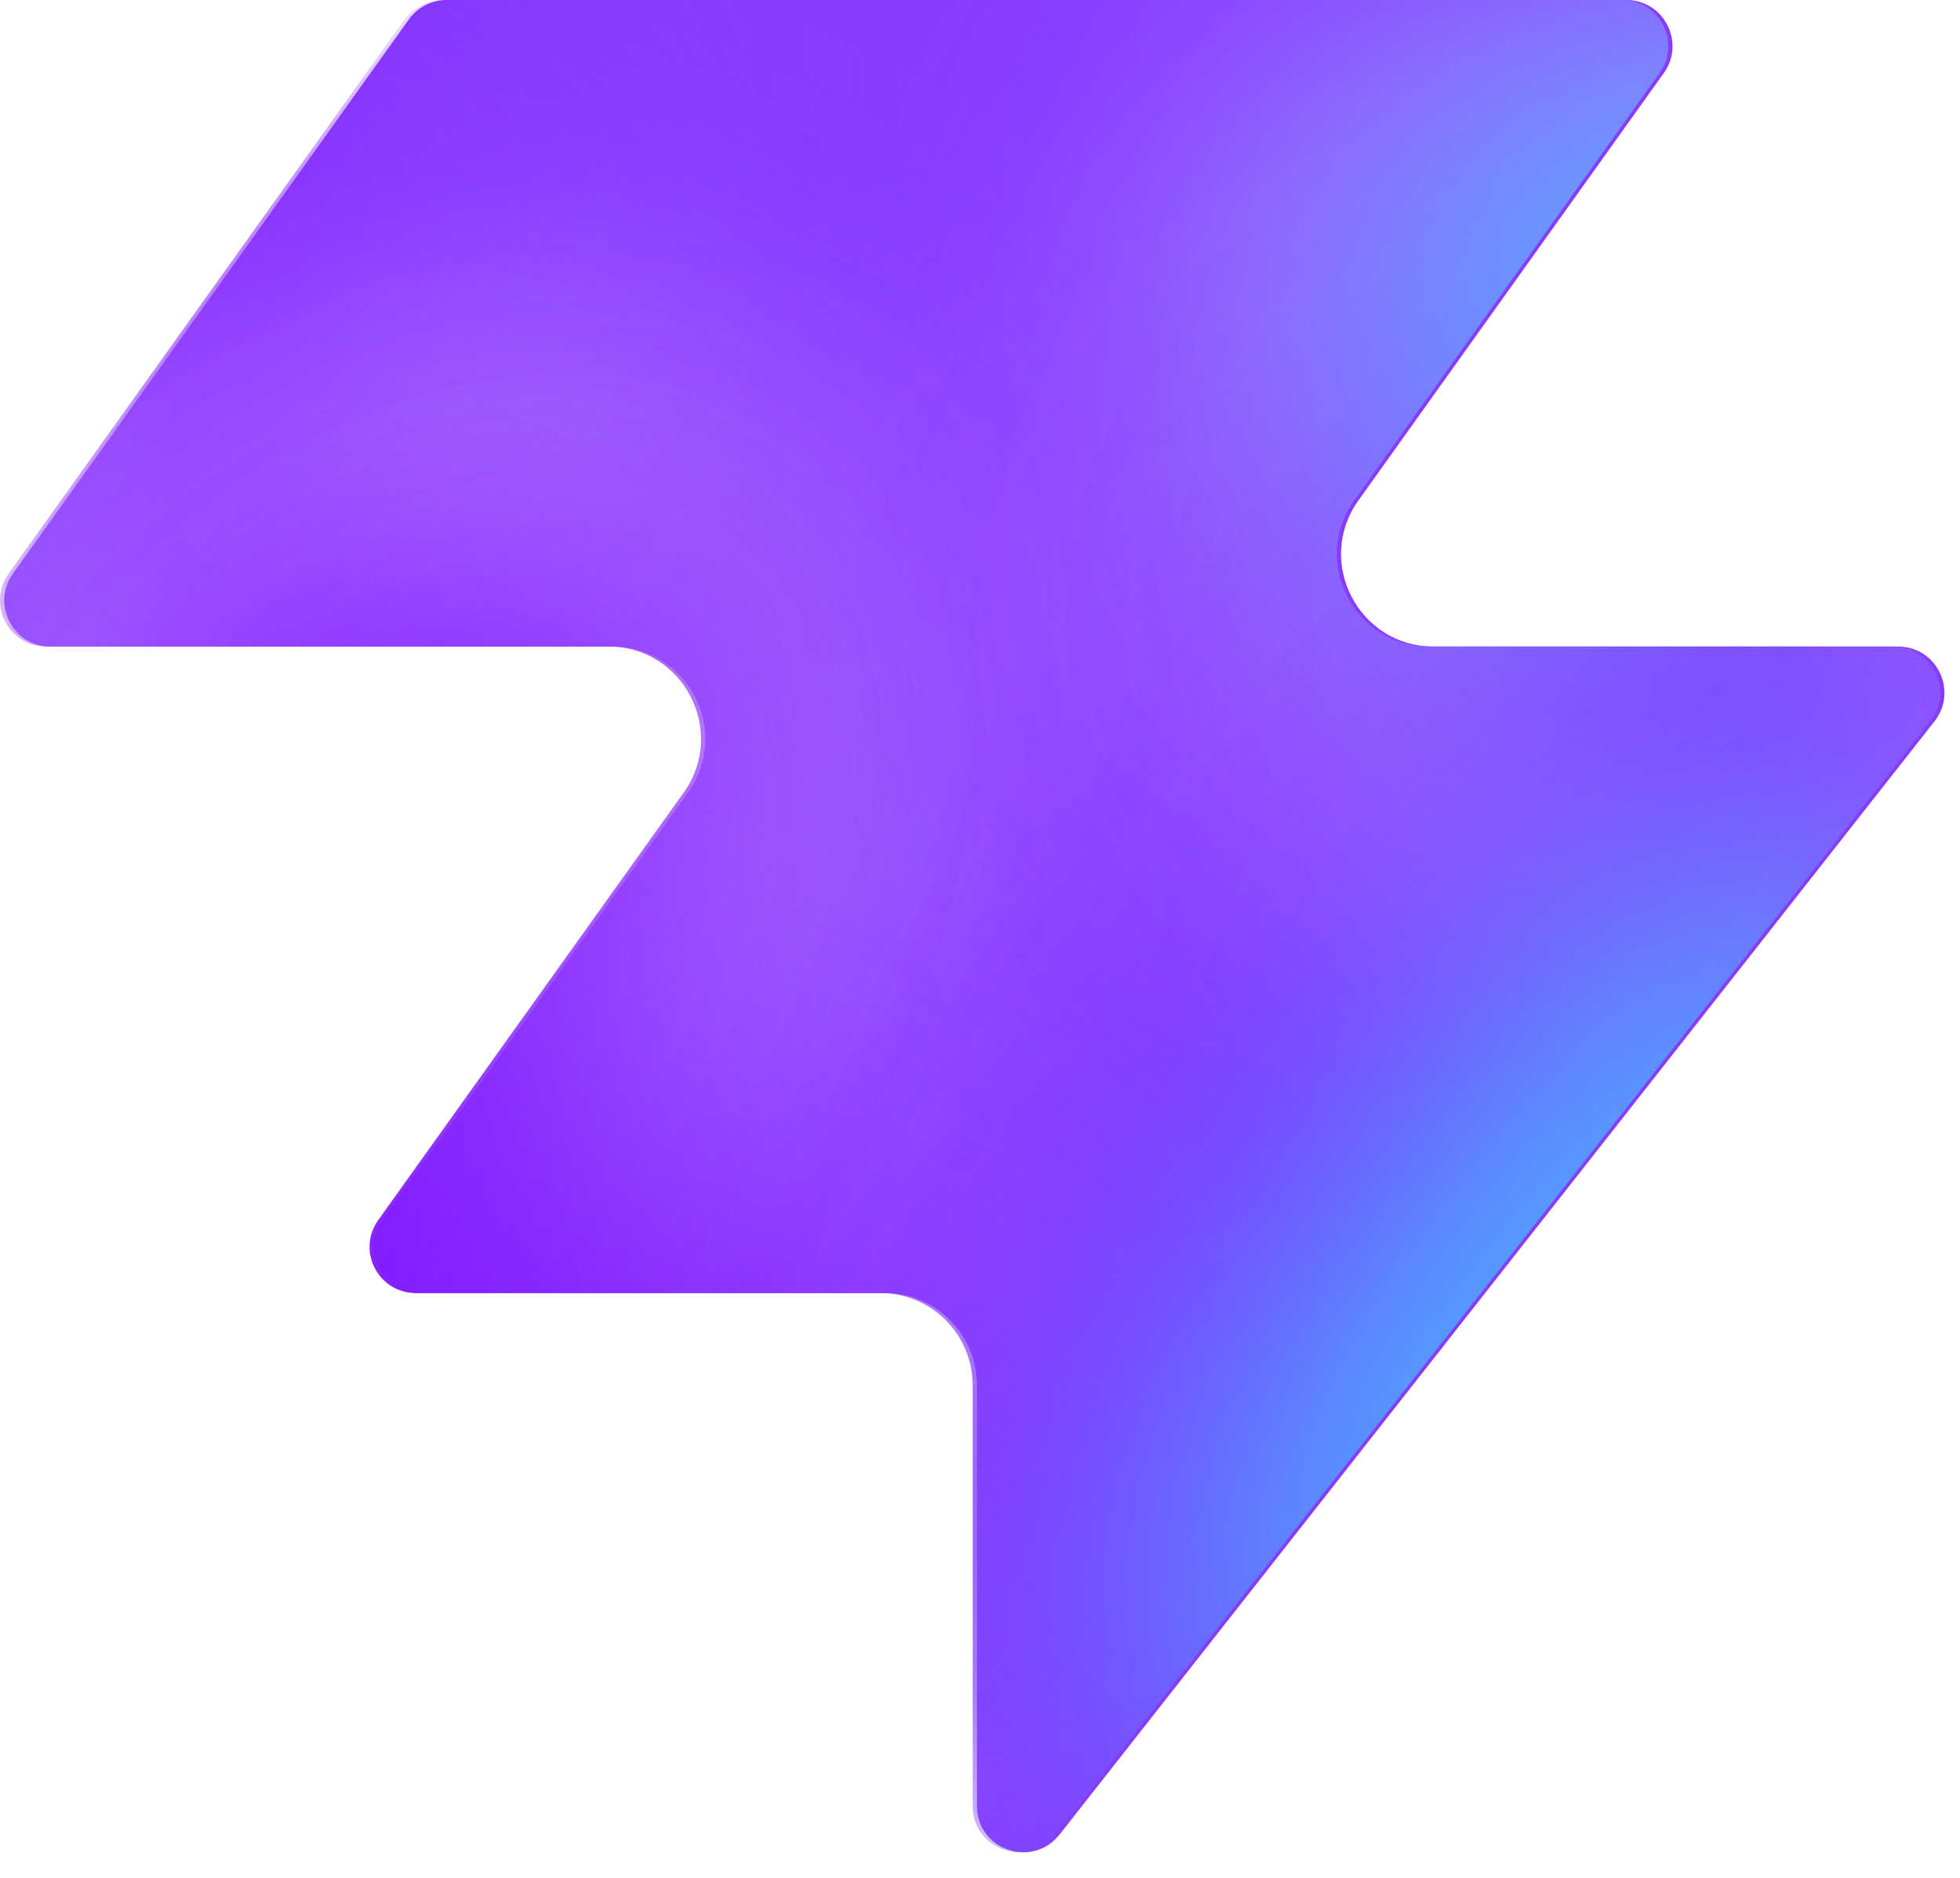
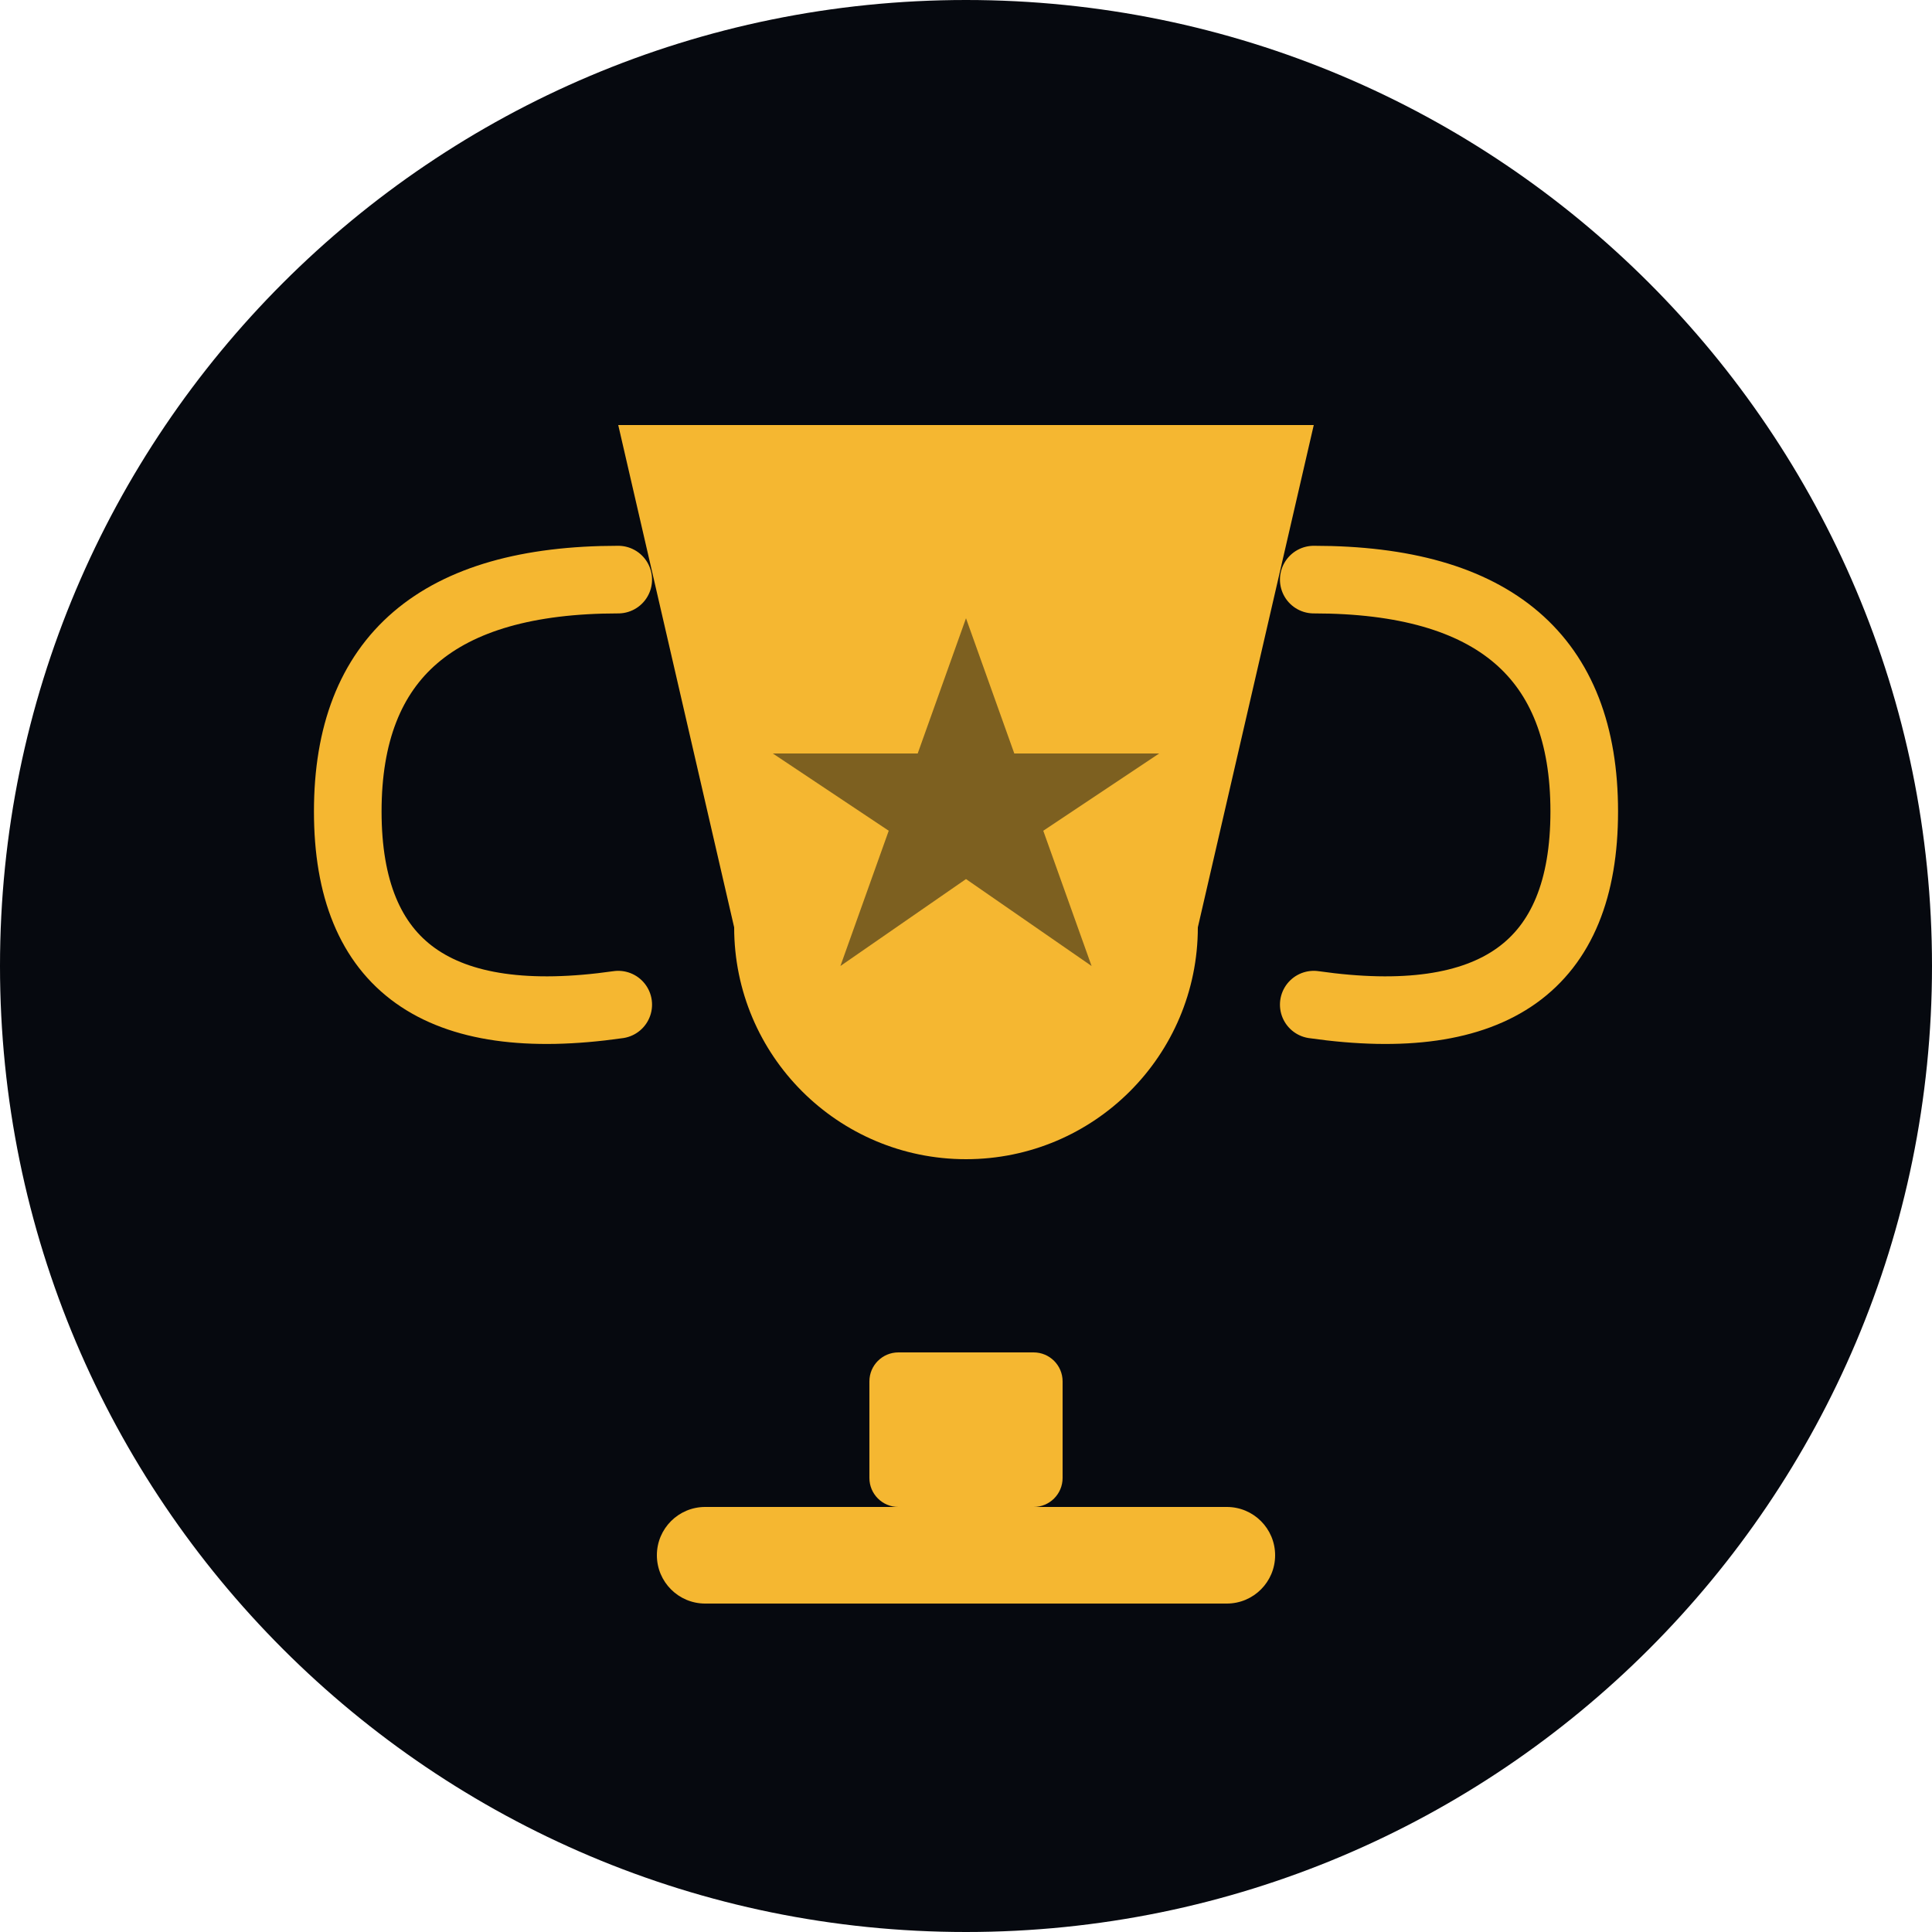
- <svg xmlns="http://www.w3.org/2000/svg" width="48" height="46" fill="none" viewBox="0 0 48 46">
-   <path fill="#863bff" d="M25.946 44.938c-.664.845-2.021.375-2.021-.698V33.937a2.26 2.26 0 0 0-2.262-2.262H10.287c-.92 0-1.456-1.04-.92-1.788l7.48-10.471c1.07-1.497 0-3.578-1.842-3.578H1.237c-.92 0-1.456-1.04-.92-1.788L10.013.474c.214-.297.556-.474.92-.474h28.894c.92 0 1.456 1.04.92 1.788l-7.48 10.471c-1.07 1.498 0 3.579 1.842 3.579h11.377c.943 0 1.473 1.088.89 1.83L25.947 44.94z" style="fill:#863bff;fill:color(display-p3 .525 .23 1);fill-opacity:1" />
-   <mask id="a" width="48" height="46" x="0" y="0" maskUnits="userSpaceOnUse" style="mask-type:alpha">
-     <path fill="#000" d="M25.842 44.938c-.664.844-2.021.375-2.021-.698V33.937a2.26 2.26 0 0 0-2.262-2.262H10.183c-.92 0-1.456-1.04-.92-1.788l7.48-10.471c1.07-1.498 0-3.579-1.842-3.579H1.133c-.92 0-1.456-1.04-.92-1.787L9.91.473c.214-.297.556-.474.92-.474h28.894c.92 0 1.456 1.04.92 1.788l-7.48 10.471c-1.07 1.498 0 3.578 1.842 3.578h11.377c.943 0 1.473 1.088.89 1.832L25.843 44.94z" style="fill:#000;fill-opacity:1" />
-   </mask>
-   <g mask="url(#a)">
-     <g filter="url(#b)">
-       <ellipse cx="5.508" cy="14.704" fill="#ede6ff" rx="5.508" ry="14.704" style="fill:#ede6ff;fill:color(display-p3 .927 .903 1);fill-opacity:1" transform="matrix(.00324 1 1 -.00324 -4.47 31.516)" />
-     </g>
-     <g filter="url(#c)">
-       <ellipse cx="10.399" cy="29.851" fill="#ede6ff" rx="10.399" ry="29.851" style="fill:#ede6ff;fill:color(display-p3 .927 .903 1);fill-opacity:1" transform="matrix(.00324 1 1 -.00324 -39.328 7.883)" />
-     </g>
-     <g filter="url(#d)">
-       <ellipse cx="5.508" cy="30.487" fill="#7e14ff" rx="5.508" ry="30.487" style="fill:#7e14ff;fill:color(display-p3 .492 .077 1);fill-opacity:1" transform="rotate(89.814 -25.913 -14.639)scale(1 -1)" />
-     </g>
-     <g filter="url(#e)">
-       <ellipse cx="5.508" cy="30.599" fill="#7e14ff" rx="5.508" ry="30.599" style="fill:#7e14ff;fill:color(display-p3 .492 .077 1);fill-opacity:1" transform="rotate(89.814 -32.644 -3.334)scale(1 -1)" />
-     </g>
-     <g filter="url(#f)">
-       <ellipse cx="5.508" cy="30.599" fill="#7e14ff" rx="5.508" ry="30.599" style="fill:#7e14ff;fill:color(display-p3 .492 .077 1);fill-opacity:1" transform="matrix(.00324 1 1 -.00324 -34.34 30.47)" />
-     </g>
-     <g filter="url(#g)">
-       <ellipse cx="14.072" cy="22.078" fill="#ede6ff" rx="14.072" ry="22.078" style="fill:#ede6ff;fill:color(display-p3 .927 .903 1);fill-opacity:1" transform="rotate(93.35 24.506 48.493)scale(-1 1)" />
-     </g>
-     <g filter="url(#h)">
-       <ellipse cx="3.47" cy="21.501" fill="#7e14ff" rx="3.47" ry="21.501" style="fill:#7e14ff;fill:color(display-p3 .492 .077 1);fill-opacity:1" transform="rotate(89.009 28.708 47.59)scale(-1 1)" />
-     </g>
-     <g filter="url(#i)">
-       <ellipse cx="3.47" cy="21.501" fill="#7e14ff" rx="3.47" ry="21.501" style="fill:#7e14ff;fill:color(display-p3 .492 .077 1);fill-opacity:1" transform="rotate(89.009 28.708 47.59)scale(-1 1)" />
-     </g>
-     <g filter="url(#j)">
-       <ellipse cx=".387" cy="8.972" fill="#7e14ff" rx="4.407" ry="29.108" style="fill:#7e14ff;fill:color(display-p3 .492 .077 1);fill-opacity:1" transform="rotate(39.51 .387 8.972)" />
-     </g>
-     <g filter="url(#k)">
-       <ellipse cx="47.523" cy="-6.092" fill="#7e14ff" rx="4.407" ry="29.108" style="fill:#7e14ff;fill:color(display-p3 .492 .077 1);fill-opacity:1" transform="rotate(37.892 47.523 -6.092)" />
-     </g>
-     <g filter="url(#l)">
-       <ellipse cx="41.412" cy="6.333" fill="#47bfff" rx="5.971" ry="9.665" style="fill:#47bfff;fill:color(display-p3 .28 .748 1);fill-opacity:1" transform="rotate(37.892 41.412 6.333)" />
-     </g>
-     <g filter="url(#m)">
-       <ellipse cx="-1.879" cy="38.332" fill="#7e14ff" rx="4.407" ry="29.108" style="fill:#7e14ff;fill:color(display-p3 .492 .077 1);fill-opacity:1" transform="rotate(37.892 -1.88 38.332)" />
-     </g>
-     <g filter="url(#n)">
-       <ellipse cx="-1.879" cy="38.332" fill="#7e14ff" rx="4.407" ry="29.108" style="fill:#7e14ff;fill:color(display-p3 .492 .077 1);fill-opacity:1" transform="rotate(37.892 -1.88 38.332)" />
-     </g>
-     <g filter="url(#o)">
-       <ellipse cx="35.651" cy="29.907" fill="#7e14ff" rx="4.407" ry="29.108" style="fill:#7e14ff;fill:color(display-p3 .492 .077 1);fill-opacity:1" transform="rotate(37.892 35.651 29.907)" />
-     </g>
-     <g filter="url(#p)">
-       <ellipse cx="38.418" cy="32.4" fill="#47bfff" rx="5.971" ry="15.297" style="fill:#47bfff;fill:color(display-p3 .28 .748 1);fill-opacity:1" transform="rotate(37.892 38.418 32.4)" />
-     </g>
+ <svg xmlns="http://www.w3.org/2000/svg" viewBox="0 0 100 100">
+   <circle cx="50" cy="50" r="50" fill="#06090f" />
+   <g transform="translate(50,50)">
+     <path d="M-18,-28 h36 l-6,26 a10,10 0 0 1-24,0 Z" fill="#F5B731" />
+     <path d="M-18,-20 Q-32,-20 -32,-8 Q-32,4 -18,2" fill="none" stroke="#F5B731" stroke-width="3.5" stroke-linecap="round" />
+     <path d="M18,-20 Q32,-20 32,-8 Q32,4 18,2" fill="none" stroke="#F5B731" stroke-width="3.5" stroke-linecap="round" />
+     <rect x="-5" y="20" width="10" height="8" rx="1.5" fill="#F5B731" />
+     <rect x="-16" y="28" width="32" height="5" rx="2.5" fill="#F5B731" />
+     <polygon points="0,-18 2.5,-11 10,-11 4,-7 6.5,-0 0,-4.5 -6.5,-0 -4,-7 -10,-11 -2.5,-11" fill="#06090f" opacity="0.5" />
  </g>
-   <defs>
-     <filter id="b" width="60.045" height="41.654" x="-19.77" y="16.149" color-interpolation-filters="sRGB" filterUnits="userSpaceOnUse">
-       <feFlood flood-opacity="0" result="BackgroundImageFix" />
-       <feBlend in="SourceGraphic" in2="BackgroundImageFix" result="shape" />
-       <feGaussianBlur result="effect1_foregroundBlur_2002_17158" stdDeviation="7.659" />
-     </filter>
-     <filter id="c" width="90.34" height="51.437" x="-54.613" y="-7.533" color-interpolation-filters="sRGB" filterUnits="userSpaceOnUse">
-       <feFlood flood-opacity="0" result="BackgroundImageFix" />
-       <feBlend in="SourceGraphic" in2="BackgroundImageFix" result="shape" />
-       <feGaussianBlur result="effect1_foregroundBlur_2002_17158" stdDeviation="7.659" />
-     </filter>
-     <filter id="d" width="79.355" height="29.4" x="-49.64" y="2.03" color-interpolation-filters="sRGB" filterUnits="userSpaceOnUse">
-       <feFlood flood-opacity="0" result="BackgroundImageFix" />
-       <feBlend in="SourceGraphic" in2="BackgroundImageFix" result="shape" />
-       <feGaussianBlur result="effect1_foregroundBlur_2002_17158" stdDeviation="4.596" />
-     </filter>
-     <filter id="e" width="79.579" height="29.4" x="-45.045" y="20.029" color-interpolation-filters="sRGB" filterUnits="userSpaceOnUse">
-       <feFlood flood-opacity="0" result="BackgroundImageFix" />
-       <feBlend in="SourceGraphic" in2="BackgroundImageFix" result="shape" />
-       <feGaussianBlur result="effect1_foregroundBlur_2002_17158" stdDeviation="4.596" />
-     </filter>
-     <filter id="f" width="79.579" height="29.4" x="-43.513" y="21.178" color-interpolation-filters="sRGB" filterUnits="userSpaceOnUse">
-       <feFlood flood-opacity="0" result="BackgroundImageFix" />
-       <feBlend in="SourceGraphic" in2="BackgroundImageFix" result="shape" />
-       <feGaussianBlur result="effect1_foregroundBlur_2002_17158" stdDeviation="4.596" />
-     </filter>
-     <filter id="g" width="74.749" height="58.852" x="15.756" y="-17.901" color-interpolation-filters="sRGB" filterUnits="userSpaceOnUse">
-       <feFlood flood-opacity="0" result="BackgroundImageFix" />
-       <feBlend in="SourceGraphic" in2="BackgroundImageFix" result="shape" />
-       <feGaussianBlur result="effect1_foregroundBlur_2002_17158" stdDeviation="7.659" />
-     </filter>
-     <filter id="h" width="61.377" height="25.362" x="23.548" y="2.284" color-interpolation-filters="sRGB" filterUnits="userSpaceOnUse">
-       <feFlood flood-opacity="0" result="BackgroundImageFix" />
-       <feBlend in="SourceGraphic" in2="BackgroundImageFix" result="shape" />
-       <feGaussianBlur result="effect1_foregroundBlur_2002_17158" stdDeviation="4.596" />
-     </filter>
-     <filter id="i" width="61.377" height="25.362" x="23.548" y="2.284" color-interpolation-filters="sRGB" filterUnits="userSpaceOnUse">
-       <feFlood flood-opacity="0" result="BackgroundImageFix" />
-       <feBlend in="SourceGraphic" in2="BackgroundImageFix" result="shape" />
-       <feGaussianBlur result="effect1_foregroundBlur_2002_17158" stdDeviation="4.596" />
-     </filter>
-     <filter id="j" width="56.045" height="63.649" x="-27.636" y="-22.853" color-interpolation-filters="sRGB" filterUnits="userSpaceOnUse">
-       <feFlood flood-opacity="0" result="BackgroundImageFix" />
-       <feBlend in="SourceGraphic" in2="BackgroundImageFix" result="shape" />
-       <feGaussianBlur result="effect1_foregroundBlur_2002_17158" stdDeviation="4.596" />
-     </filter>
-     <filter id="k" width="54.814" height="64.646" x="20.116" y="-38.415" color-interpolation-filters="sRGB" filterUnits="userSpaceOnUse">
-       <feFlood flood-opacity="0" result="BackgroundImageFix" />
-       <feBlend in="SourceGraphic" in2="BackgroundImageFix" result="shape" />
-       <feGaussianBlur result="effect1_foregroundBlur_2002_17158" stdDeviation="4.596" />
-     </filter>
-     <filter id="l" width="33.541" height="35.313" x="24.641" y="-11.323" color-interpolation-filters="sRGB" filterUnits="userSpaceOnUse">
-       <feFlood flood-opacity="0" result="BackgroundImageFix" />
-       <feBlend in="SourceGraphic" in2="BackgroundImageFix" result="shape" />
-       <feGaussianBlur result="effect1_foregroundBlur_2002_17158" stdDeviation="4.596" />
-     </filter>
-     <filter id="m" width="54.814" height="64.646" x="-29.286" y="6.009" color-interpolation-filters="sRGB" filterUnits="userSpaceOnUse">
-       <feFlood flood-opacity="0" result="BackgroundImageFix" />
-       <feBlend in="SourceGraphic" in2="BackgroundImageFix" result="shape" />
-       <feGaussianBlur result="effect1_foregroundBlur_2002_17158" stdDeviation="4.596" />
-     </filter>
-     <filter id="n" width="54.814" height="64.646" x="-29.286" y="6.009" color-interpolation-filters="sRGB" filterUnits="userSpaceOnUse">
-       <feFlood flood-opacity="0" result="BackgroundImageFix" />
-       <feBlend in="SourceGraphic" in2="BackgroundImageFix" result="shape" />
-       <feGaussianBlur result="effect1_foregroundBlur_2002_17158" stdDeviation="4.596" />
-     </filter>
-     <filter id="o" width="54.814" height="64.646" x="8.244" y="-2.416" color-interpolation-filters="sRGB" filterUnits="userSpaceOnUse">
-       <feFlood flood-opacity="0" result="BackgroundImageFix" />
-       <feBlend in="SourceGraphic" in2="BackgroundImageFix" result="shape" />
-       <feGaussianBlur result="effect1_foregroundBlur_2002_17158" stdDeviation="4.596" />
-     </filter>
-     <filter id="p" width="39.409" height="43.623" x="18.713" y="10.588" color-interpolation-filters="sRGB" filterUnits="userSpaceOnUse">
-       <feFlood flood-opacity="0" result="BackgroundImageFix" />
-       <feBlend in="SourceGraphic" in2="BackgroundImageFix" result="shape" />
-       <feGaussianBlur result="effect1_foregroundBlur_2002_17158" stdDeviation="4.596" />
-     </filter>
-   </defs>
</svg>
